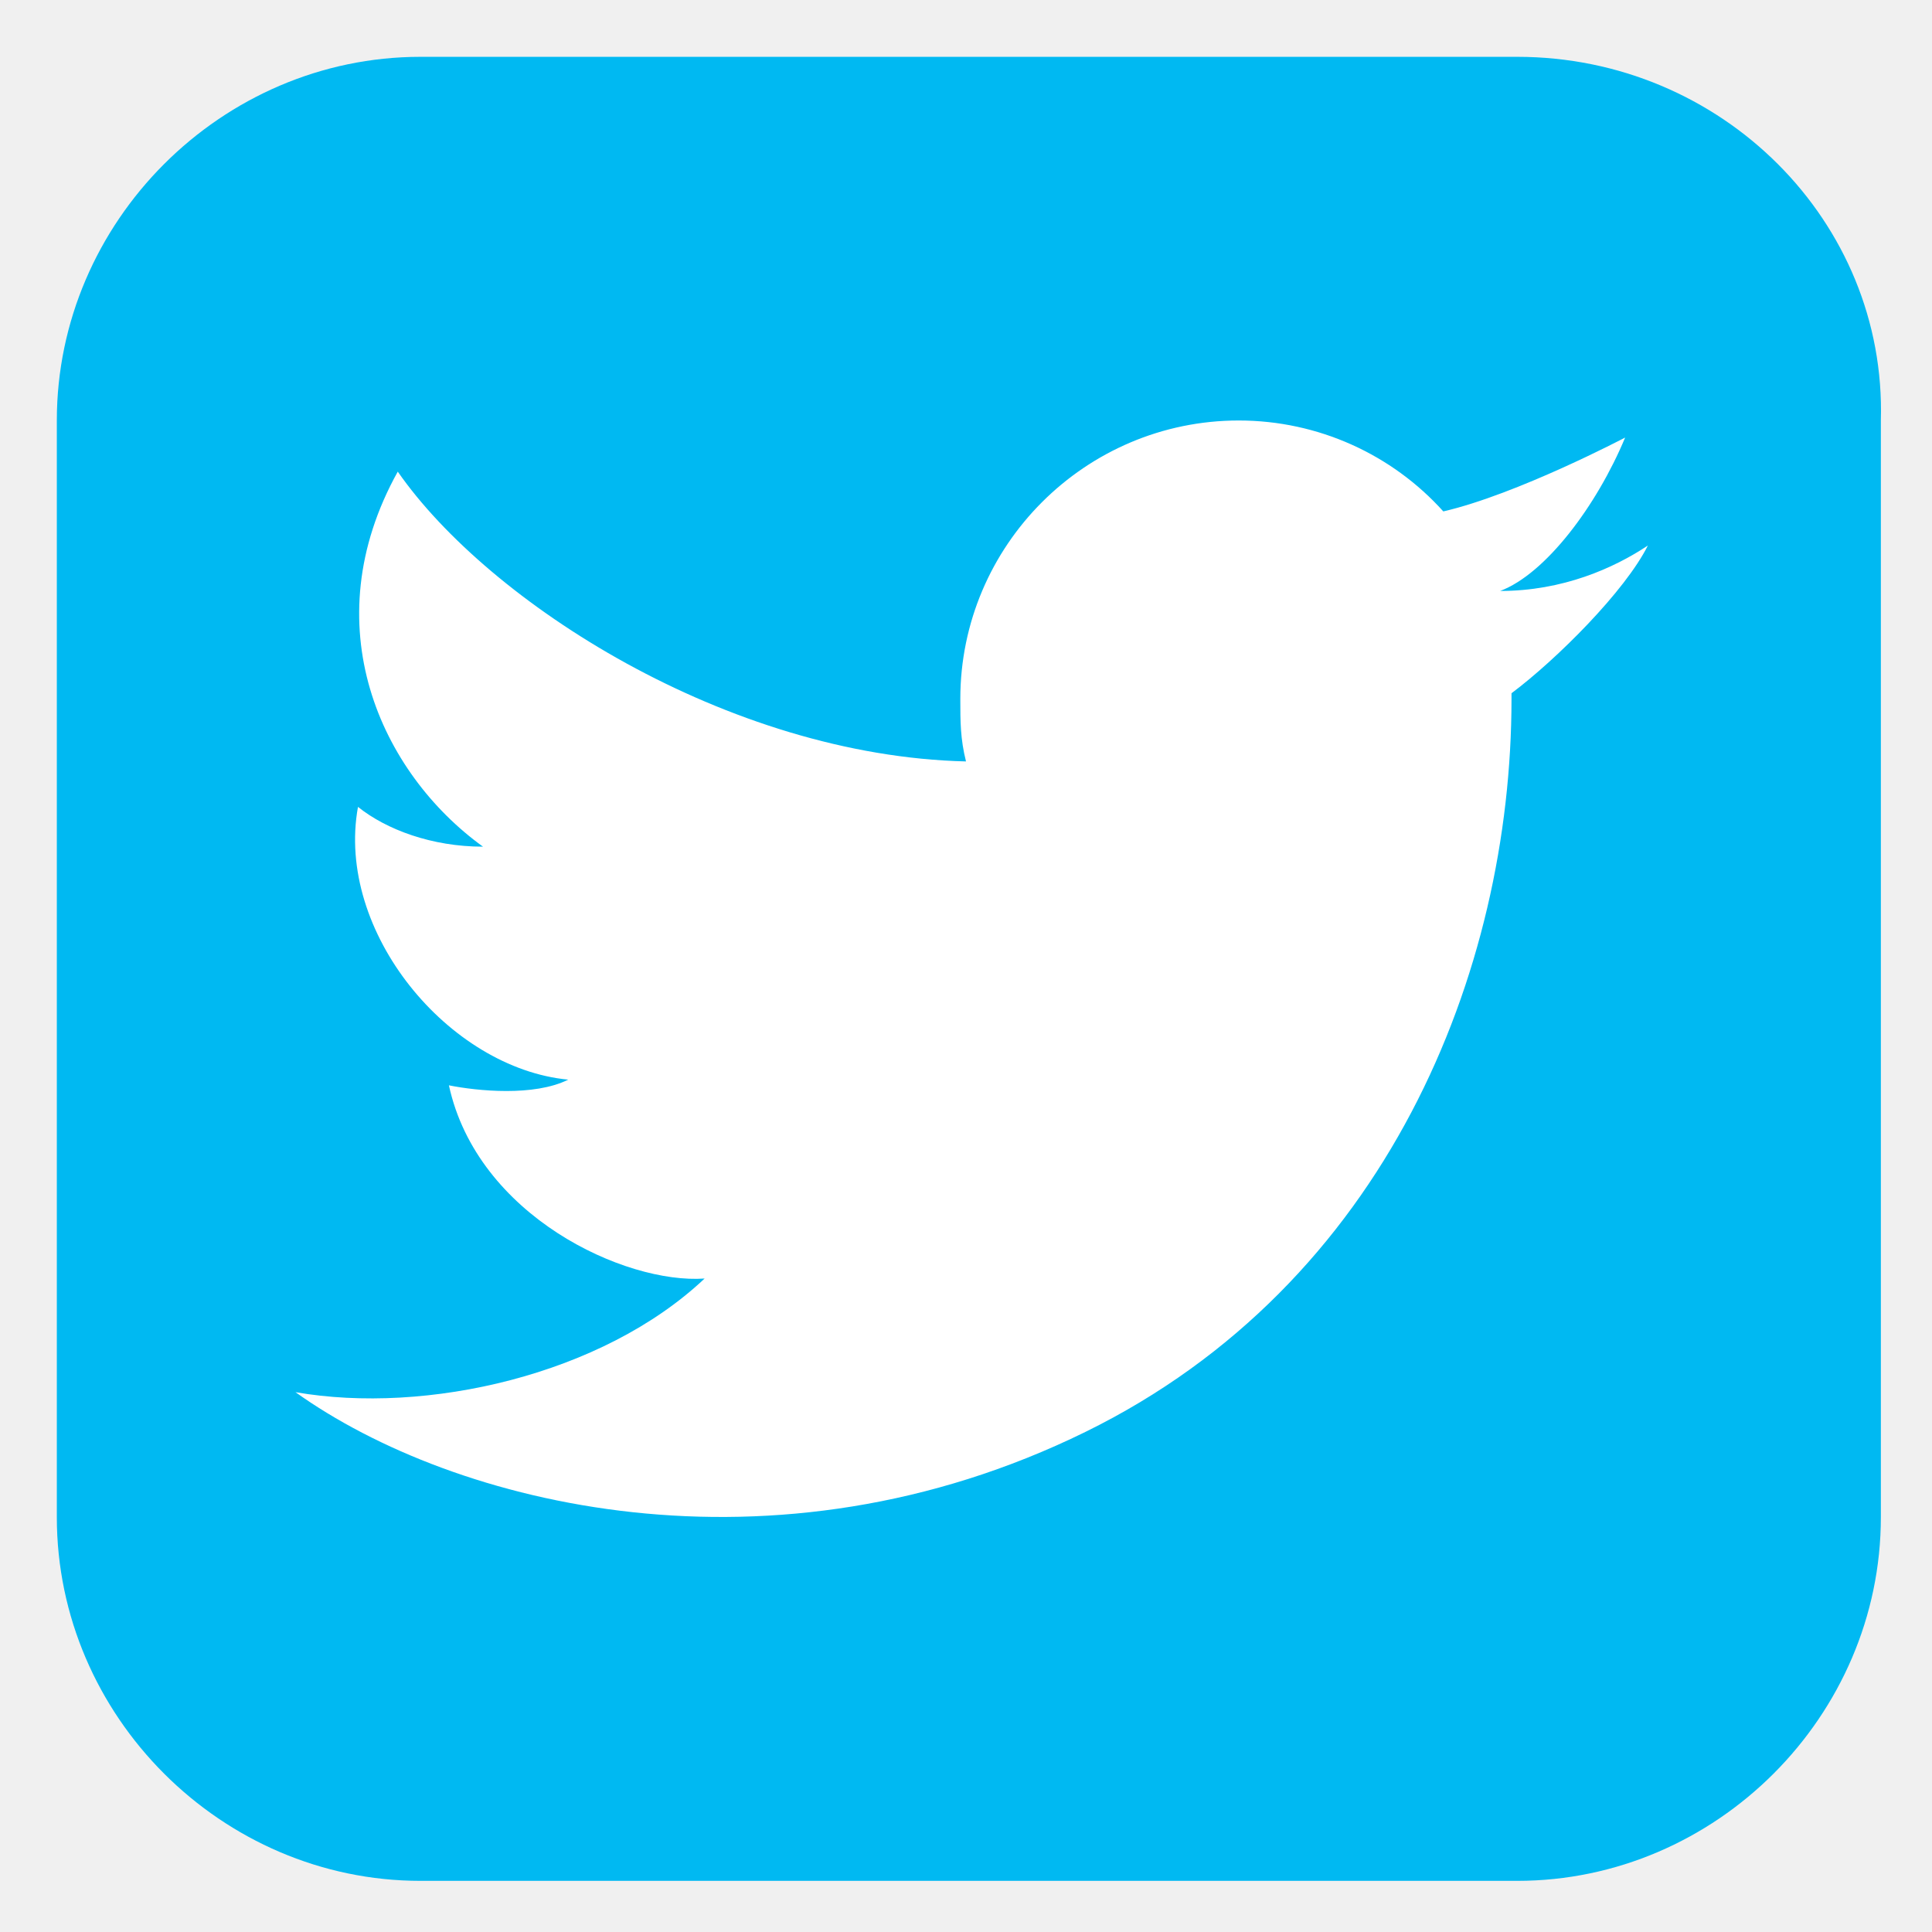
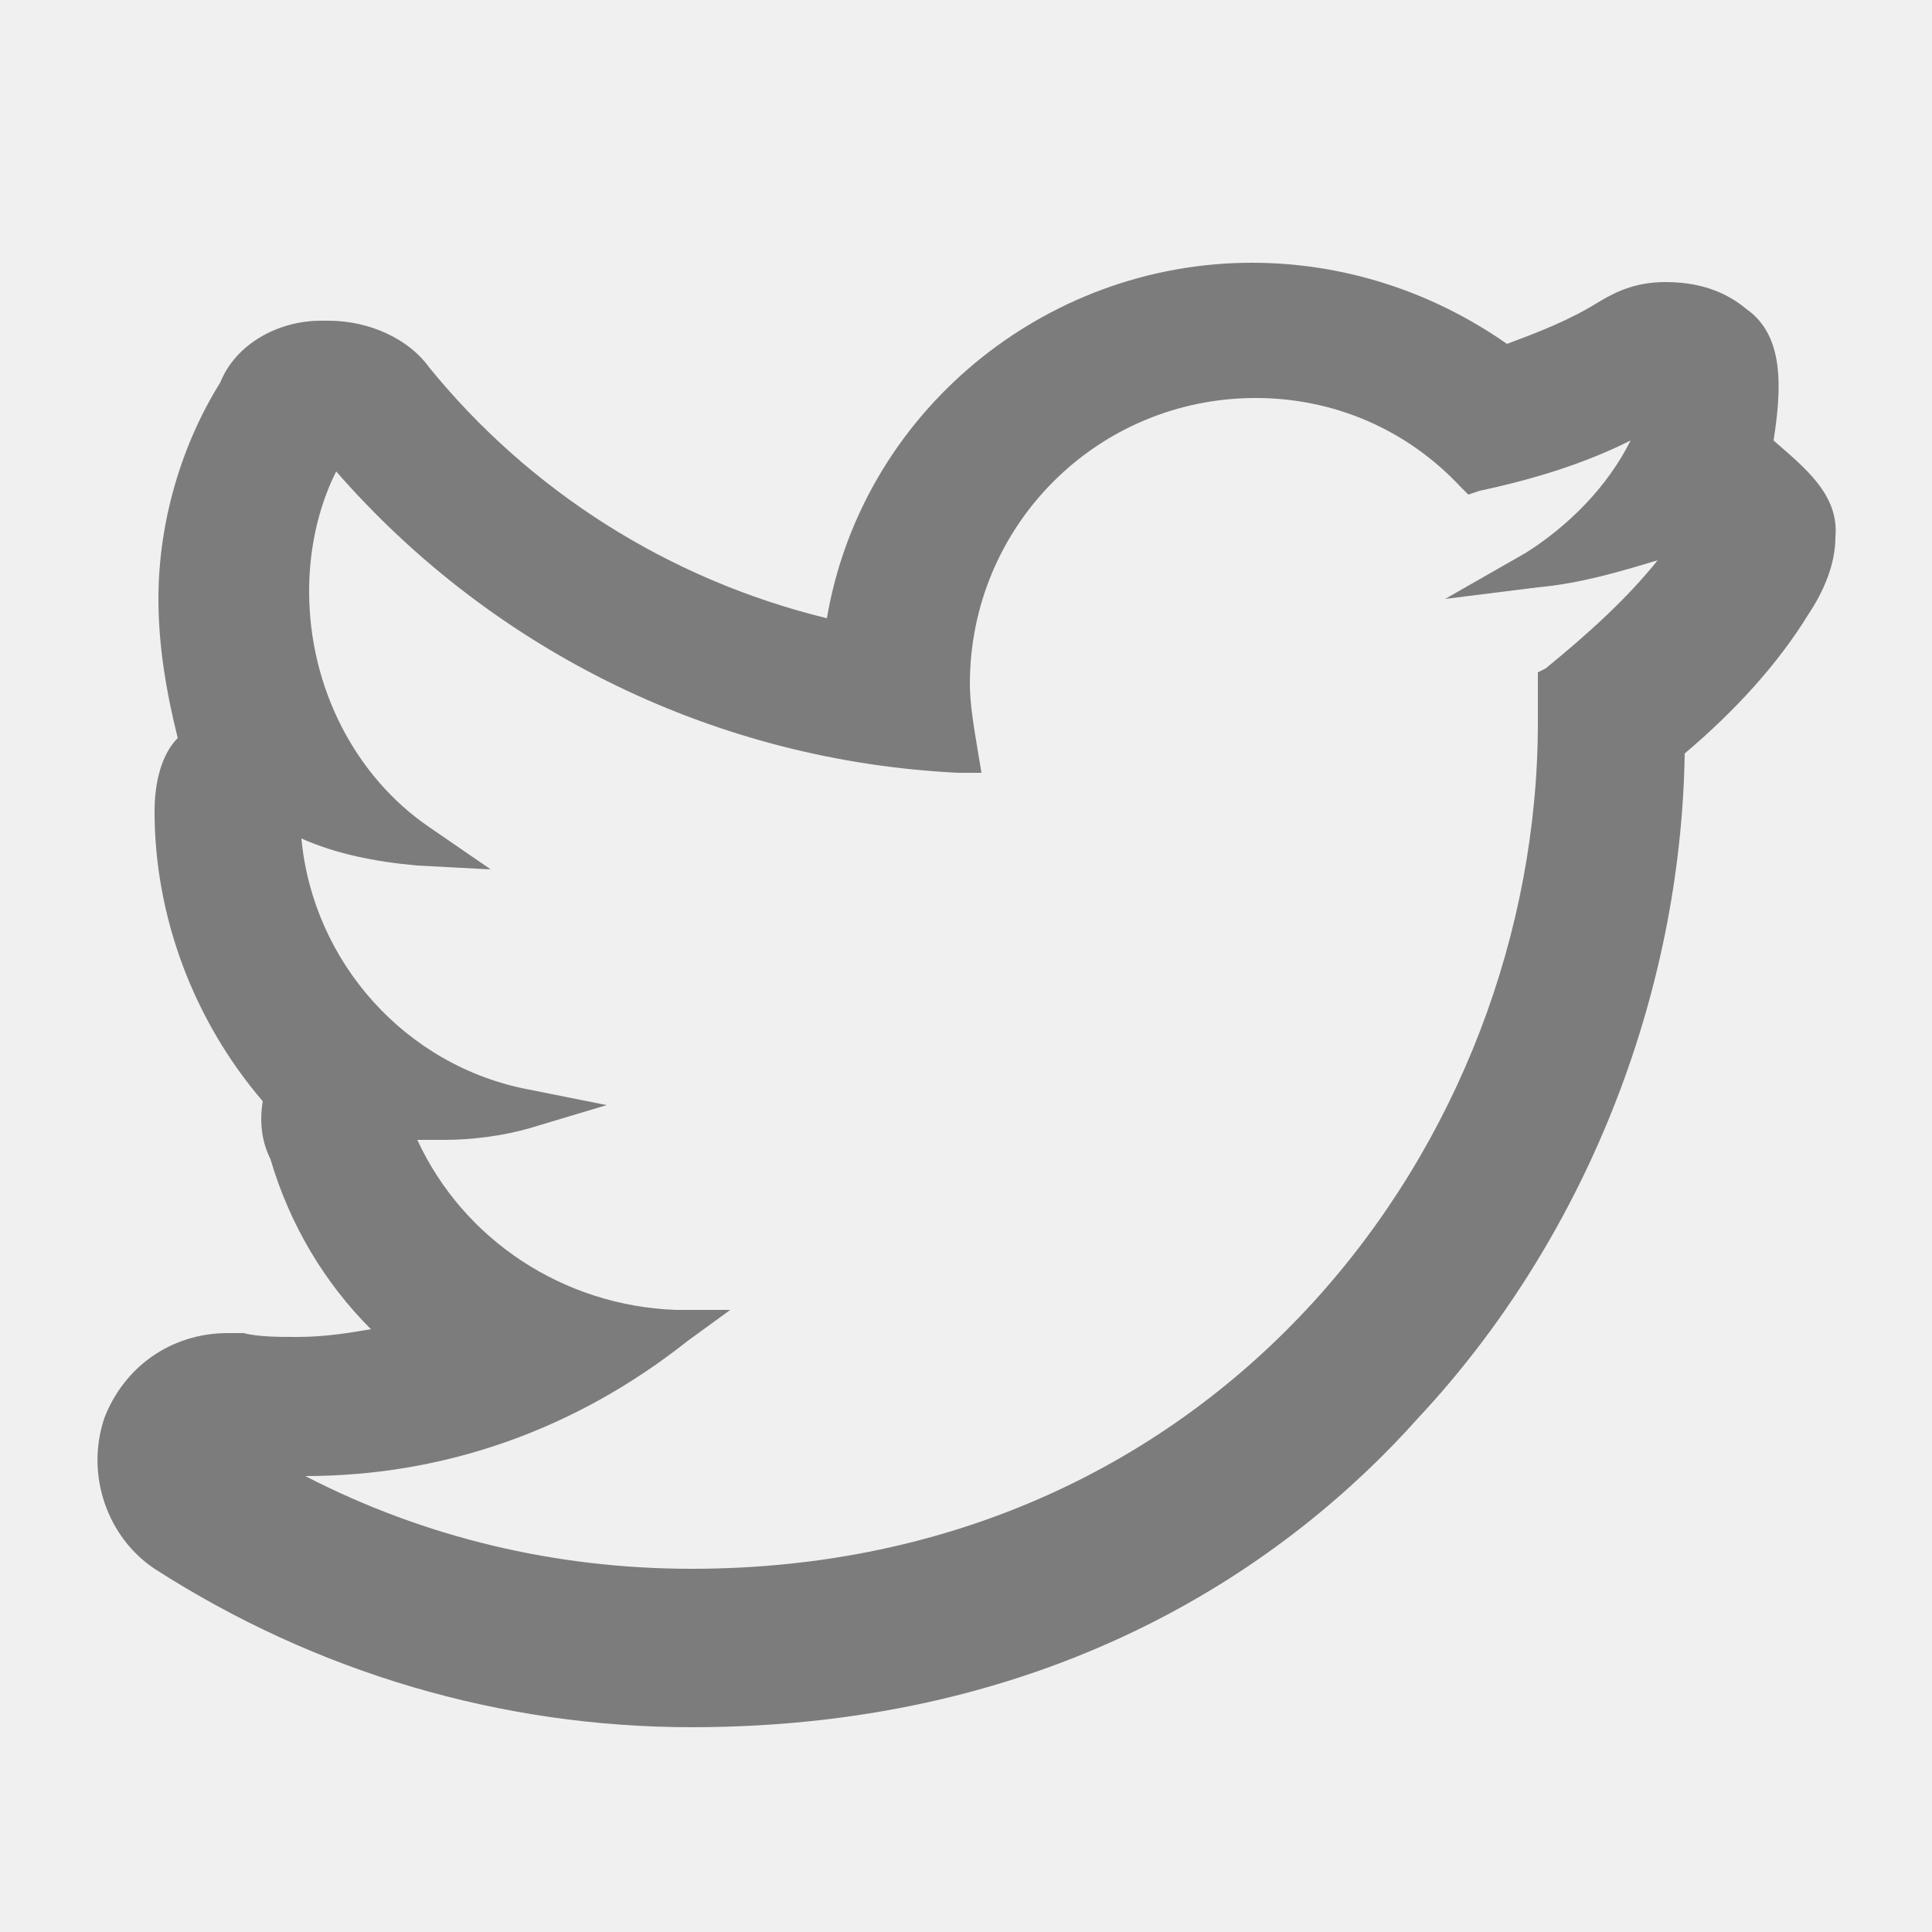
- <svg xmlns="http://www.w3.org/2000/svg" version="1.1" id="brands" x="0px" y="0px" viewBox="0 0 34 34" style="enable-background:new 0 0 34 34;" xml:space="preserve">
+ <svg xmlns="http://www.w3.org/2000/svg" version="1.1" id="Layer_1" x="0px" y="0px" viewBox="0 0 50 50" style="enable-background:new 0 0 50 50;" xml:space="preserve">
  <style type="text/css">
- 	.st0{fill:#00B9F2;}
- 	.st1{fill:#FFFFFF;}
+ 	.st0{fill:#7C7C7C;}
</style>
-   <g>
-     <g>
-       <g>
-         <g>
-           <path class="st0" d="M26.7,1H7.4C3.9,1,1,3.9,1,7.4v19.3c0,3.5,2.9,6.4,6.4,6.4h19.3c3.5,0,6.4-2.9,6.4-6.4V7.4      C33.2,3.9,30.3,1,26.7,1z" />
-           <path class="st1" d="M29,9.6c-0.6,0.4-1.5,0.8-2.6,0.8c0.8-0.3,1.7-1.5,2.2-2.7c0,0-1.9,1-3.2,1.3c-0.9-1-2.2-1.6-3.6-1.6      c-2.7,0-4.9,2.2-4.9,4.9c0,0.4,0,0.7,0.1,1.1c-4.2-0.1-8.4-2.8-10-5.1c-1.5,2.7-0.3,5.3,1.5,6.6c-0.9,0-1.7-0.3-2.2-0.7      C5.9,16.4,7.9,18.8,10,19c-0.6,0.3-1.6,0.2-2.1,0.1c0.5,2.3,3.1,3.5,4.5,3.4c-1.8,1.7-4.9,2.4-7.2,2c2.8,2,8.4,3.4,13.9,0.7      c5.3-2.6,7.5-8.1,7.5-12.9c0,0,0-0.1,0-0.1C27.4,11.6,28.6,10.4,29,9.6z" />
-         </g>
-       </g>
-     </g>
-   </g>
+   <path class="st0" d="M45.9,11.4c0.2-1.3,0.3-2.7-0.7-3.4c-0.6-0.5-1.3-0.7-2.1-0.7c-0.7,0-1.2,0.2-1.7,0.5c-0.8,0.5-1.6,0.8-2.4,1.1  c-2-1.4-4.3-2.1-6.6-2.1c-5.4,0-10.1,3.9-11,9.2c-4.1-1-7.7-3.3-10.3-6.5c-0.5-0.7-1.5-1.2-2.6-1.2H8.3c-1.1,0-2.2,0.6-2.6,1.6  c-1,1.6-1.6,3.6-1.6,5.6c0,1.2,0.2,2.4,0.5,3.6C4.2,19.5,4,20.2,4,21c0,2.7,1,5.4,2.8,7.5c-0.1,0.6,0,1.1,0.2,1.5  c0.5,1.7,1.4,3.2,2.6,4.4c-0.6,0.1-1.2,0.2-1.9,0.2c-0.5,0-1,0-1.4-0.1l0,0h0H5.9c-1.5,0-2.7,0.9-3.2,2.2c-0.5,1.5,0.1,3.1,1.3,3.9  c4.2,2.7,9,4.1,13.9,4.1c9.5,0,15.5-4.3,18.8-8c4.3-4.6,6.8-10.9,6.9-17.2c1.3-1.1,2.4-2.3,3.2-3.6c0.4-0.6,0.7-1.3,0.7-2  C47.6,12.8,46.7,12.1,45.9,11.4z M18.9,33.9l-1.4,0c-2.9-0.1-5.5-1.8-6.7-4.4c0.3,0,0.5,0,0.7,0c0.7,0,1.5-0.1,2.2-0.3l2-0.6l-2-0.4  c-3.2-0.6-5.6-3.3-5.9-6.5c0.9,0.4,1.9,0.6,3,0.7l1.9,0.1l-1.6-1.1C9.2,20.1,8,17.8,8,15.3c0-1,0.2-2.1,0.7-3.1  c4.1,4.7,9.9,7.5,16.1,7.8l0.6,0l-0.1-0.6c-0.1-0.6-0.2-1.2-0.2-1.7c0-4.1,3.3-7.4,7.4-7.4c2,0,3.9,0.8,5.3,2.3l0.2,0.2l0.3-0.1  c1.4-0.3,2.7-0.7,3.9-1.3c-0.6,1.2-1.6,2.2-2.7,2.9l-2.1,1.2l2.4-0.3c1.1-0.1,2.1-0.4,3.1-0.7c-0.8,1-1.8,1.9-2.9,2.8l-0.2,0.1v0.3  v1c0,10.8-8.2,21.9-21.9,21.9c-3.5,0-6.9-0.8-10-2.4c3.6,0,7-1.2,9.9-3.5L18.9,33.9z" />
</svg>
